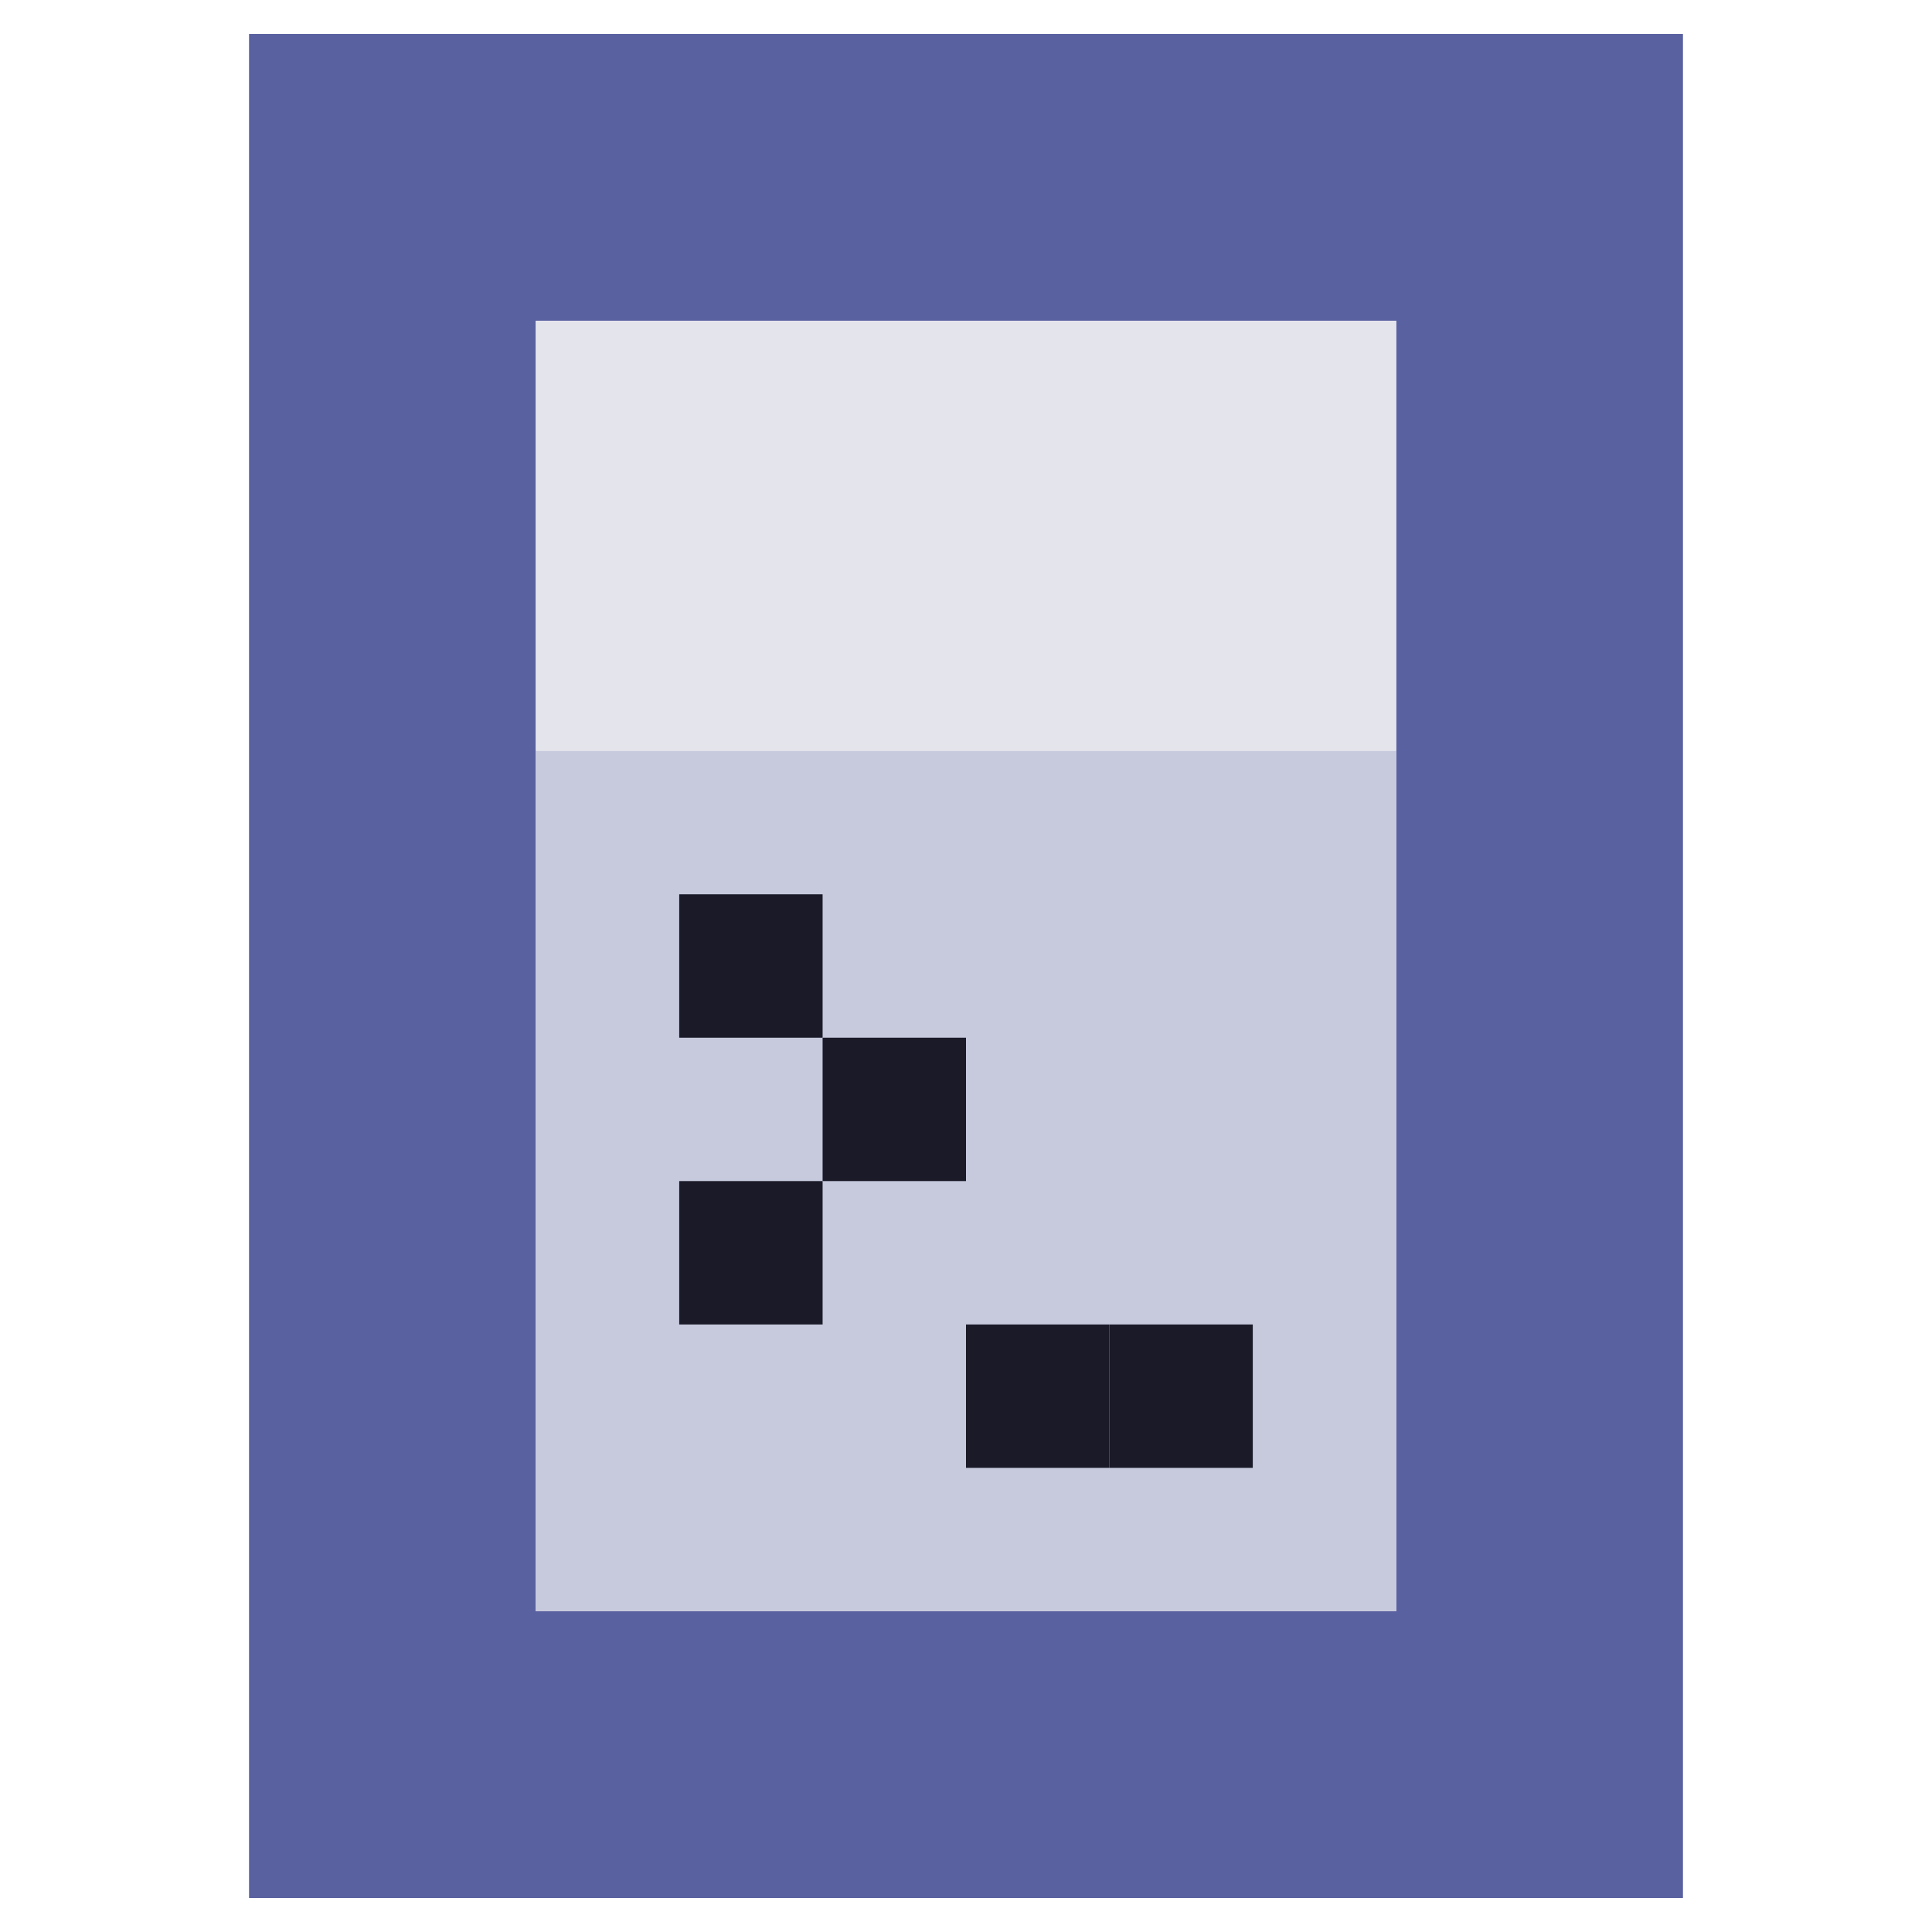
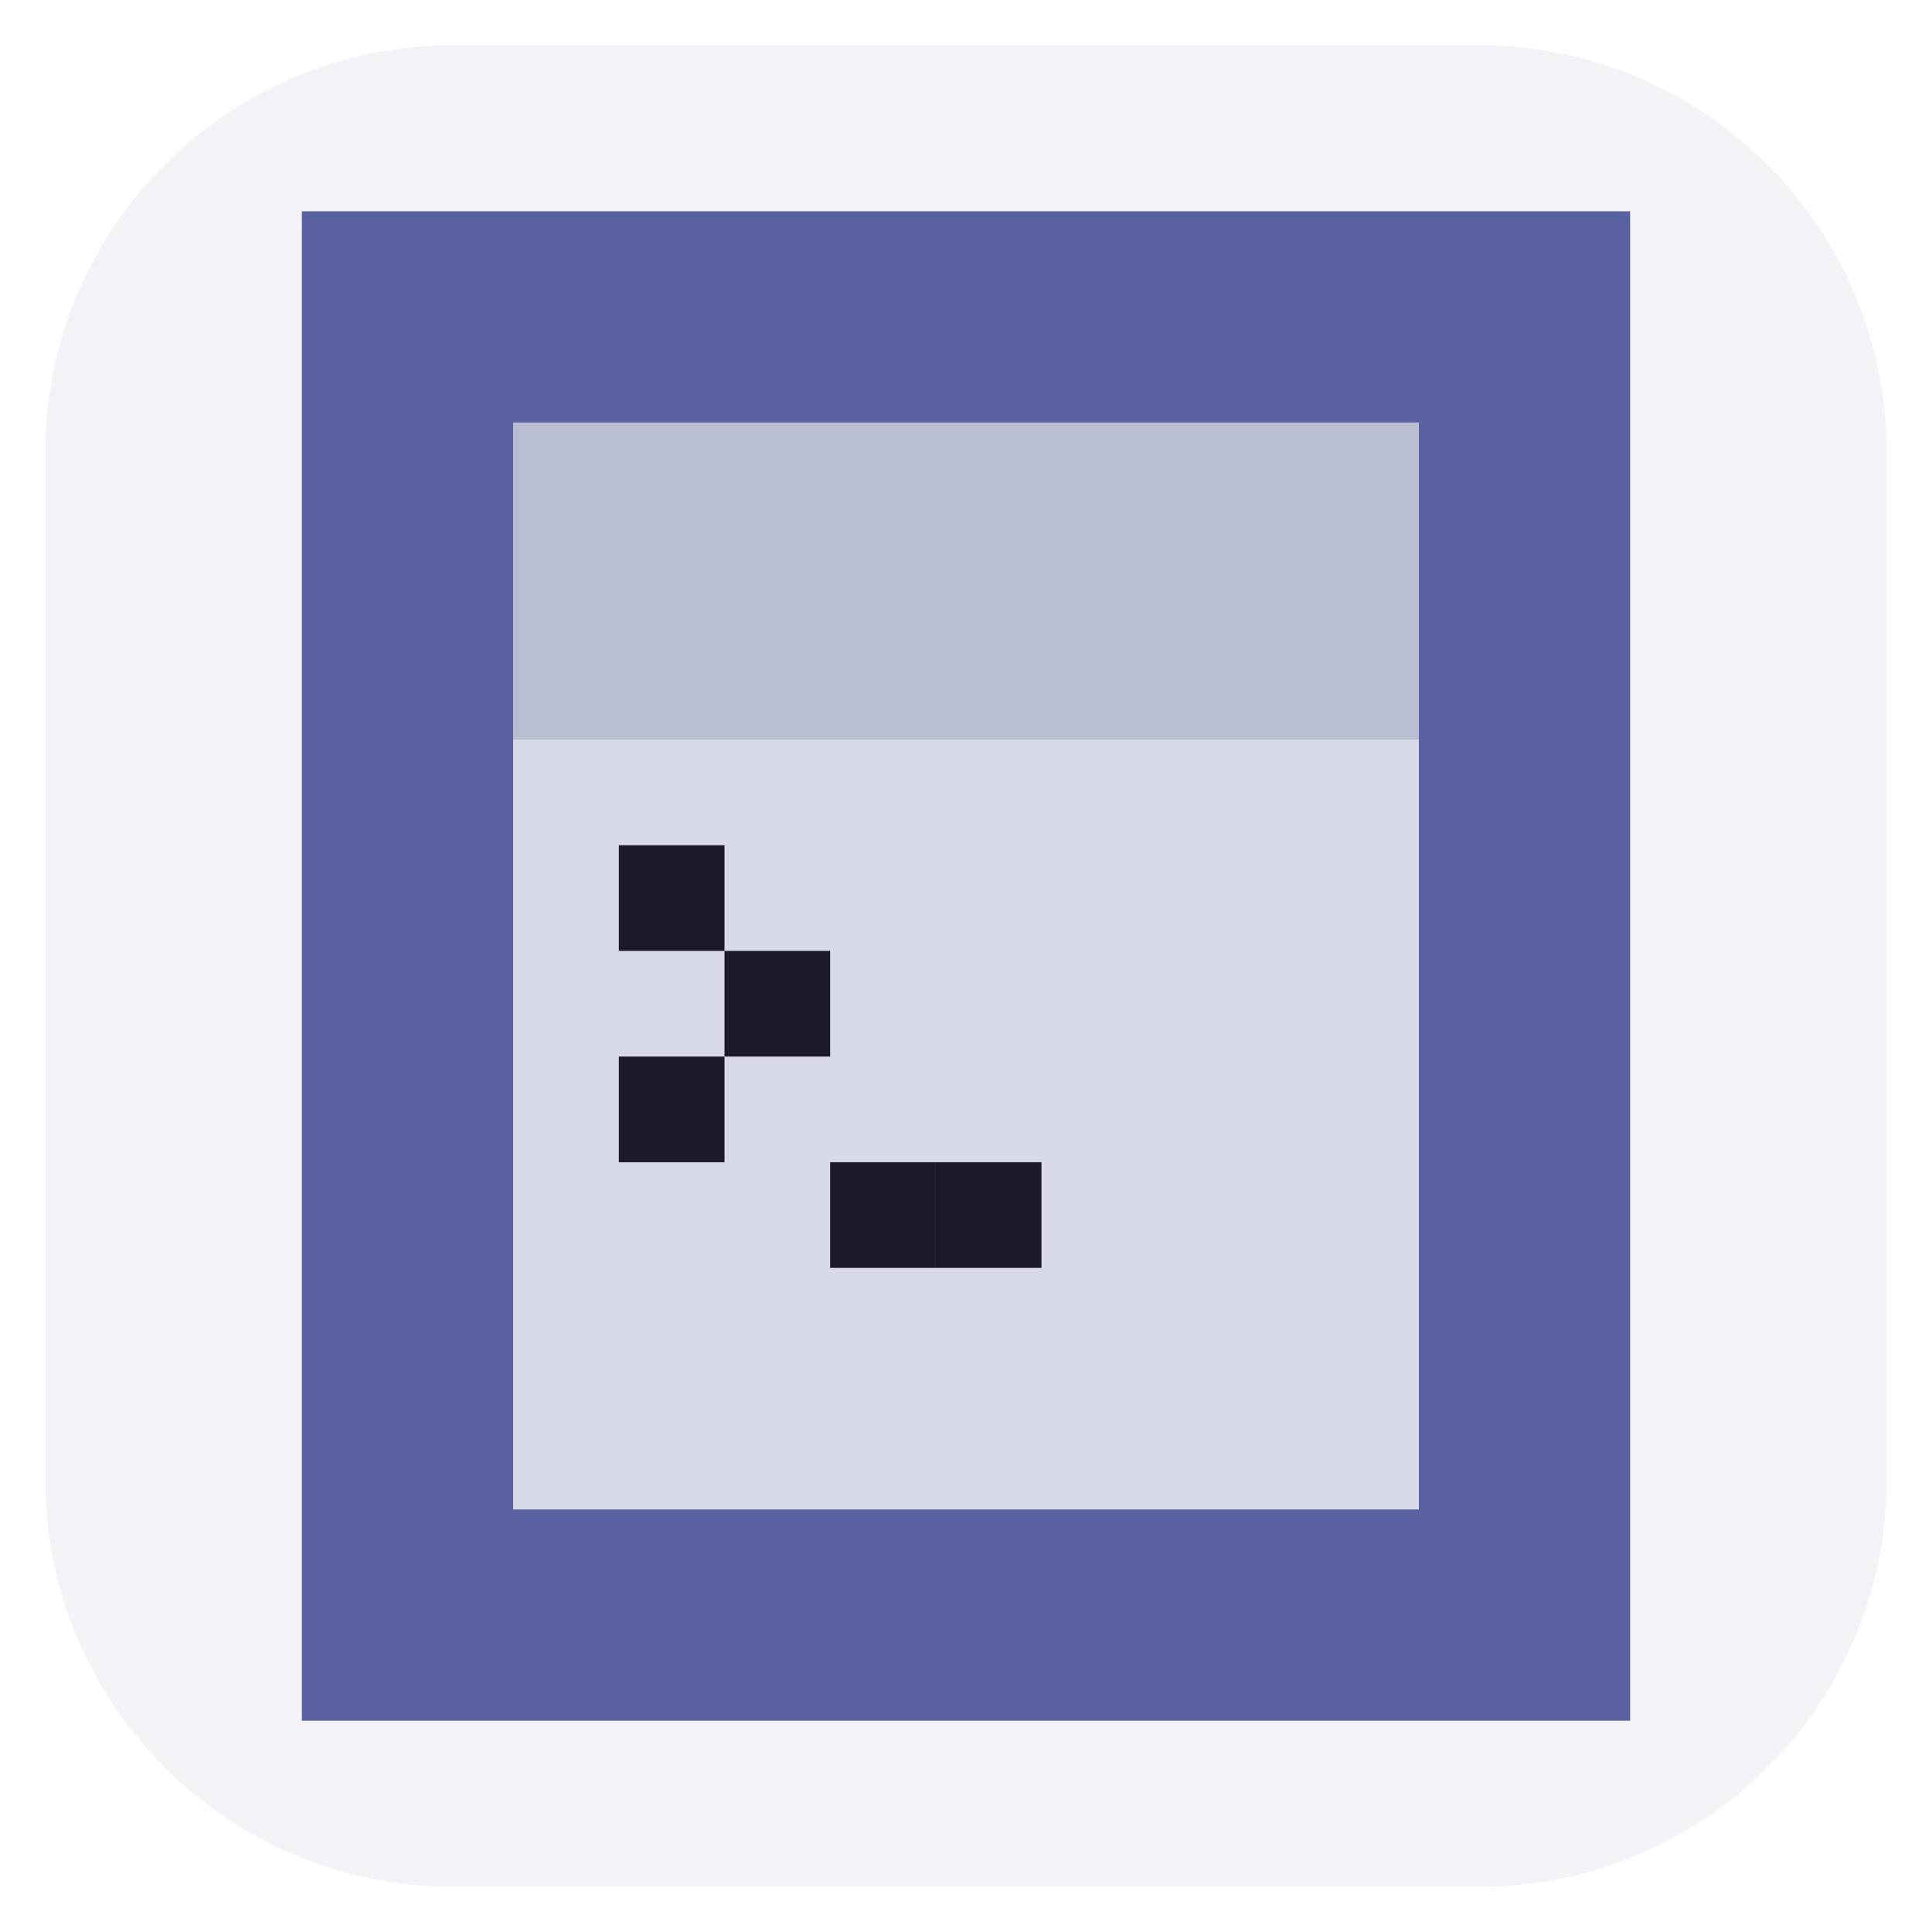
<svg xmlns="http://www.w3.org/2000/svg" width="512" height="512" viewBox="0 0 512 512" fill="none">
-   <path fill-rule="evenodd" clip-rule="evenodd" d="M446 9H66V503H446V9ZM370 85H142V427H370V85Z" fill="#5A61A0" />
-   <rect x="142" y="85" width="228" height="114" fill="#E4E4EC" />
-   <rect x="142" y="199" width="228" height="228" fill="#C7CADD" />
+   <rect x="12" y="12" width="488" height="488" rx="108" fill="#F2F2F7" />
+   <path fill-rule="evenodd" clip-rule="evenodd" d="M432 56H80V456H432V56ZM376 112H136V400H376V112Z" fill="#5A61A0" />
+   <rect x="136" y="112" width="240" height="84" fill="#B9BDD2" />
+   <rect x="136" y="196" width="240" height="204" fill="#D8DAE8" />
  <g fill="#1A1A28">
-     <rect x="180" y="237" width="38" height="38" />
-     <rect x="218" y="275" width="38" height="38" />
-     <rect x="180" y="313" width="38" height="38" />
-     <rect x="256" y="351" width="38" height="38" />
-     <rect x="294" y="351" width="38" height="38" />
+     <rect x="164" y="224" width="28" height="28" />
+     <rect x="192" y="252" width="28" height="28" />
+     <rect x="164" y="280" width="28" height="28" />
+     <rect x="220" y="308" width="28" height="28" />
+     <rect x="248" y="308" width="28" height="28" />
  </g>
</svg>
